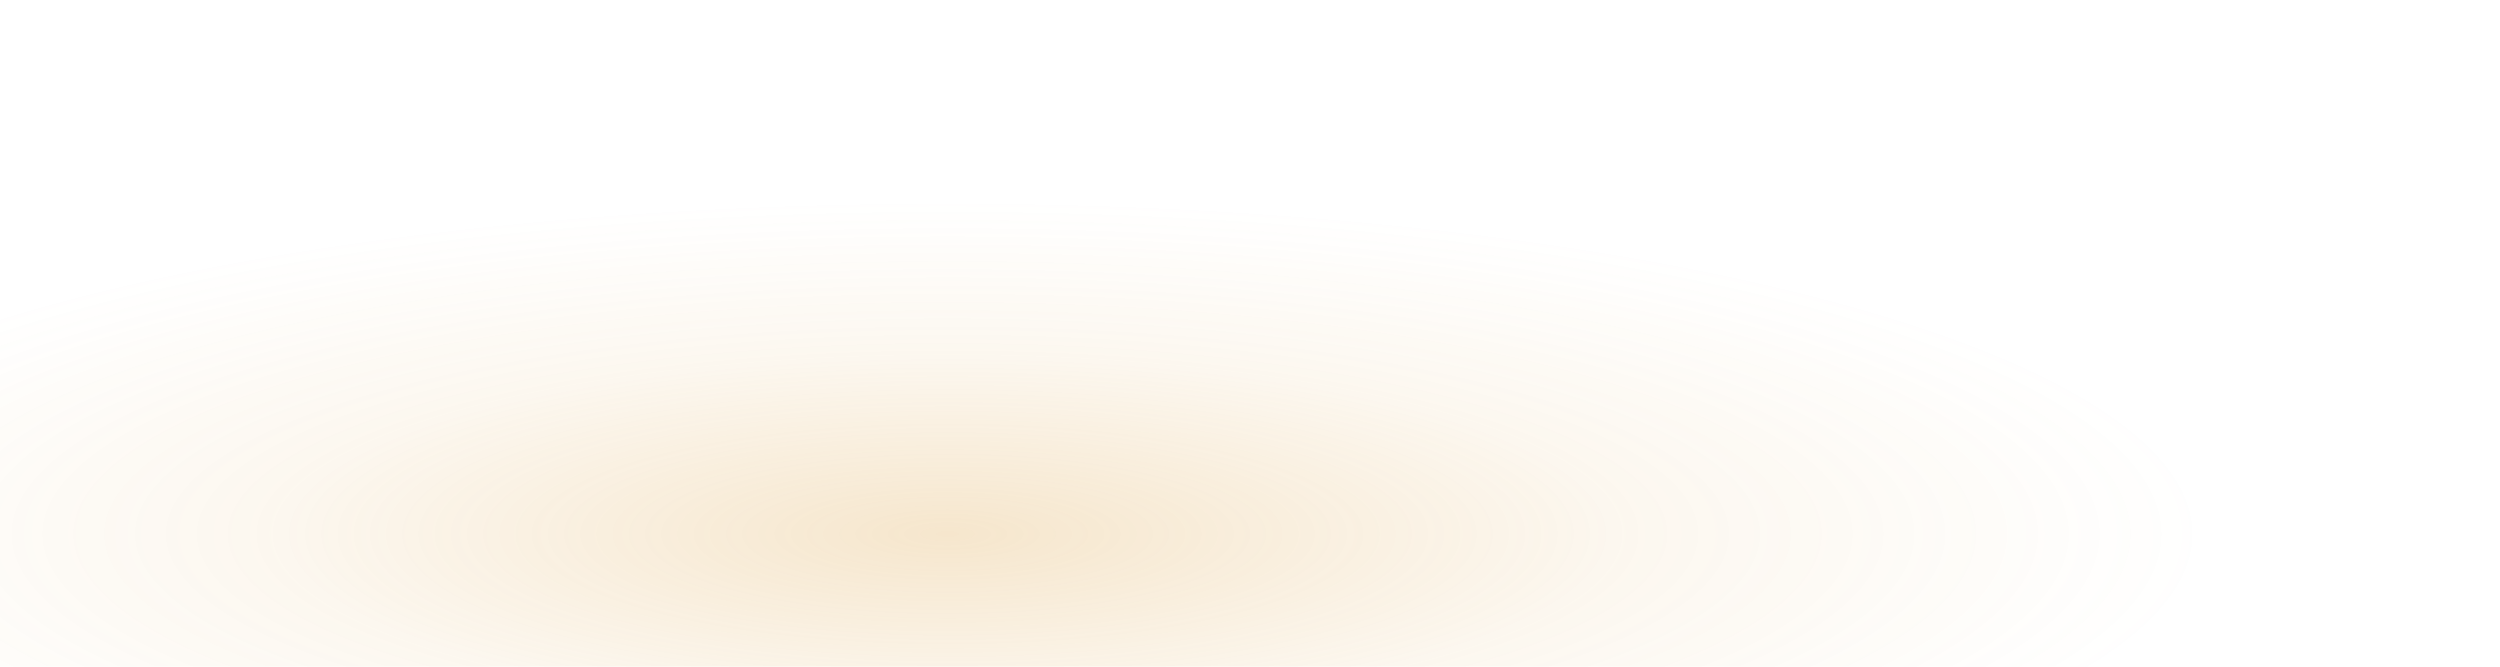
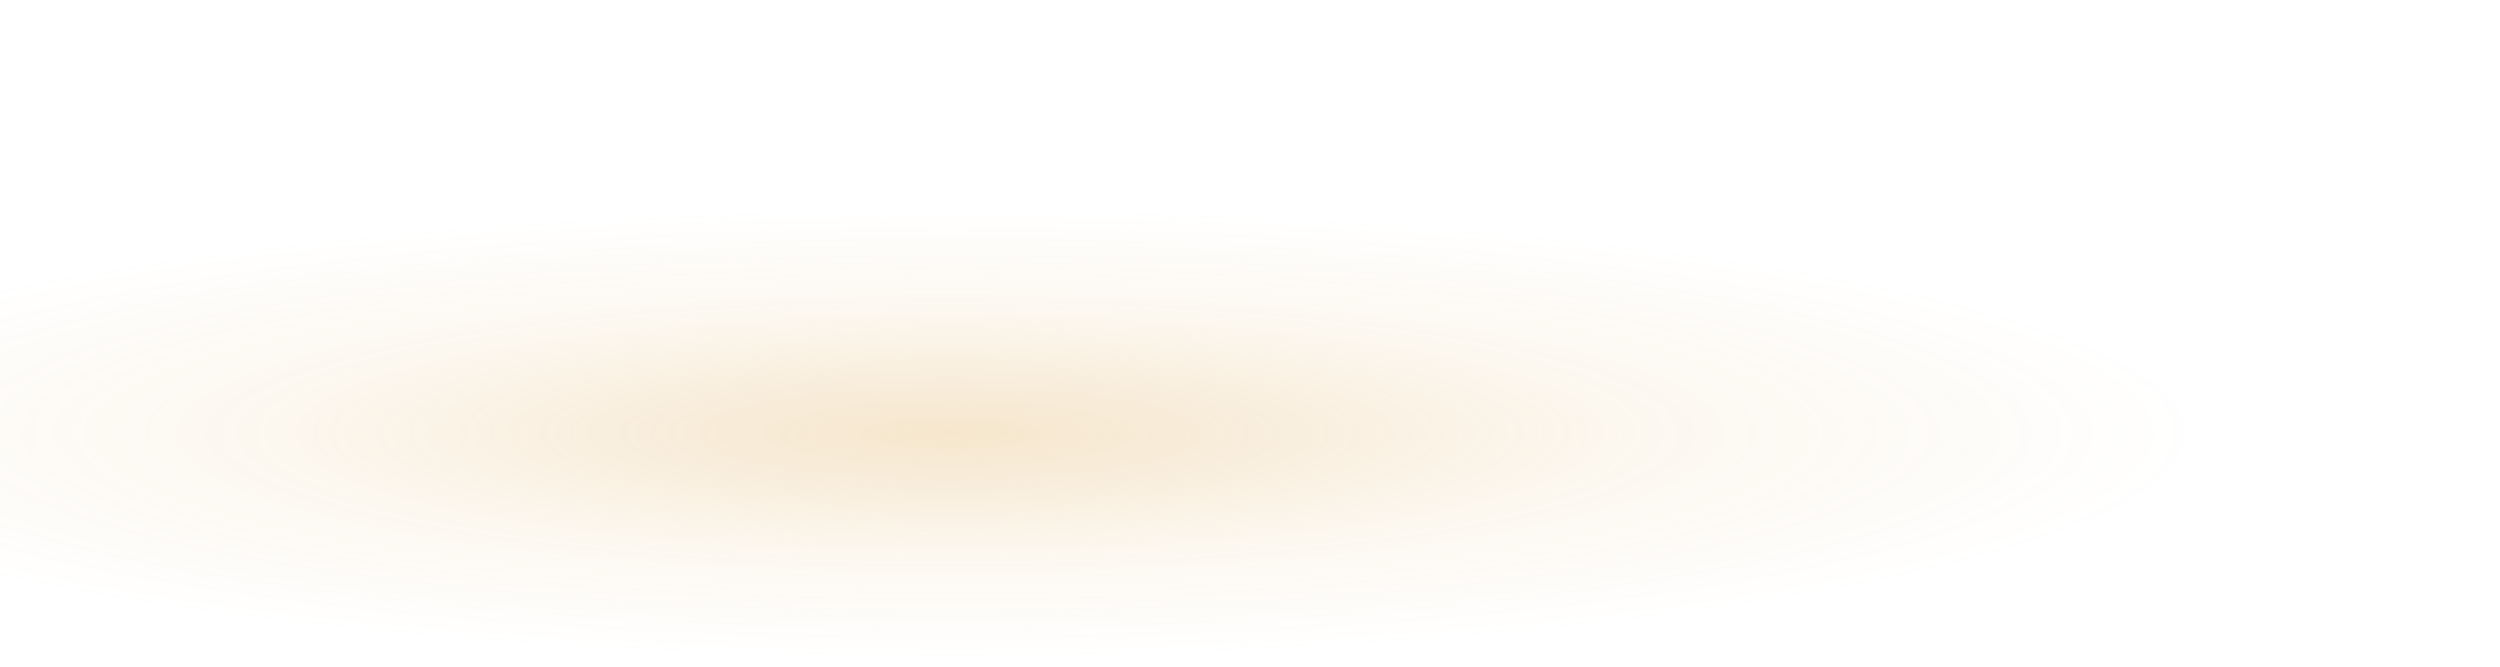
<svg xmlns="http://www.w3.org/2000/svg" width="300" height="80" viewBox="0 0 300 80">
  <defs>
-     <radialGradient id="f" cx=".38" cy=".8" r=".5">
+     <radialGradient id="f" gradientUnits="userSpaceOnUse" cx="114" cy="52" r="150" gradientTransform="translate(0 52) scale(1 .18) translate(0 -52)">
      <stop offset="0" stop-color="#D9982E" stop-opacity="0.24" />
      <stop offset=".55" stop-color="#D9982E" stop-opacity="0.072" />
      <stop offset="1" stop-color="#D9982E" stop-opacity="0" />
    </radialGradient>
  </defs>
  <rect width="300" height="80" fill="url(#f)" />
</svg>
